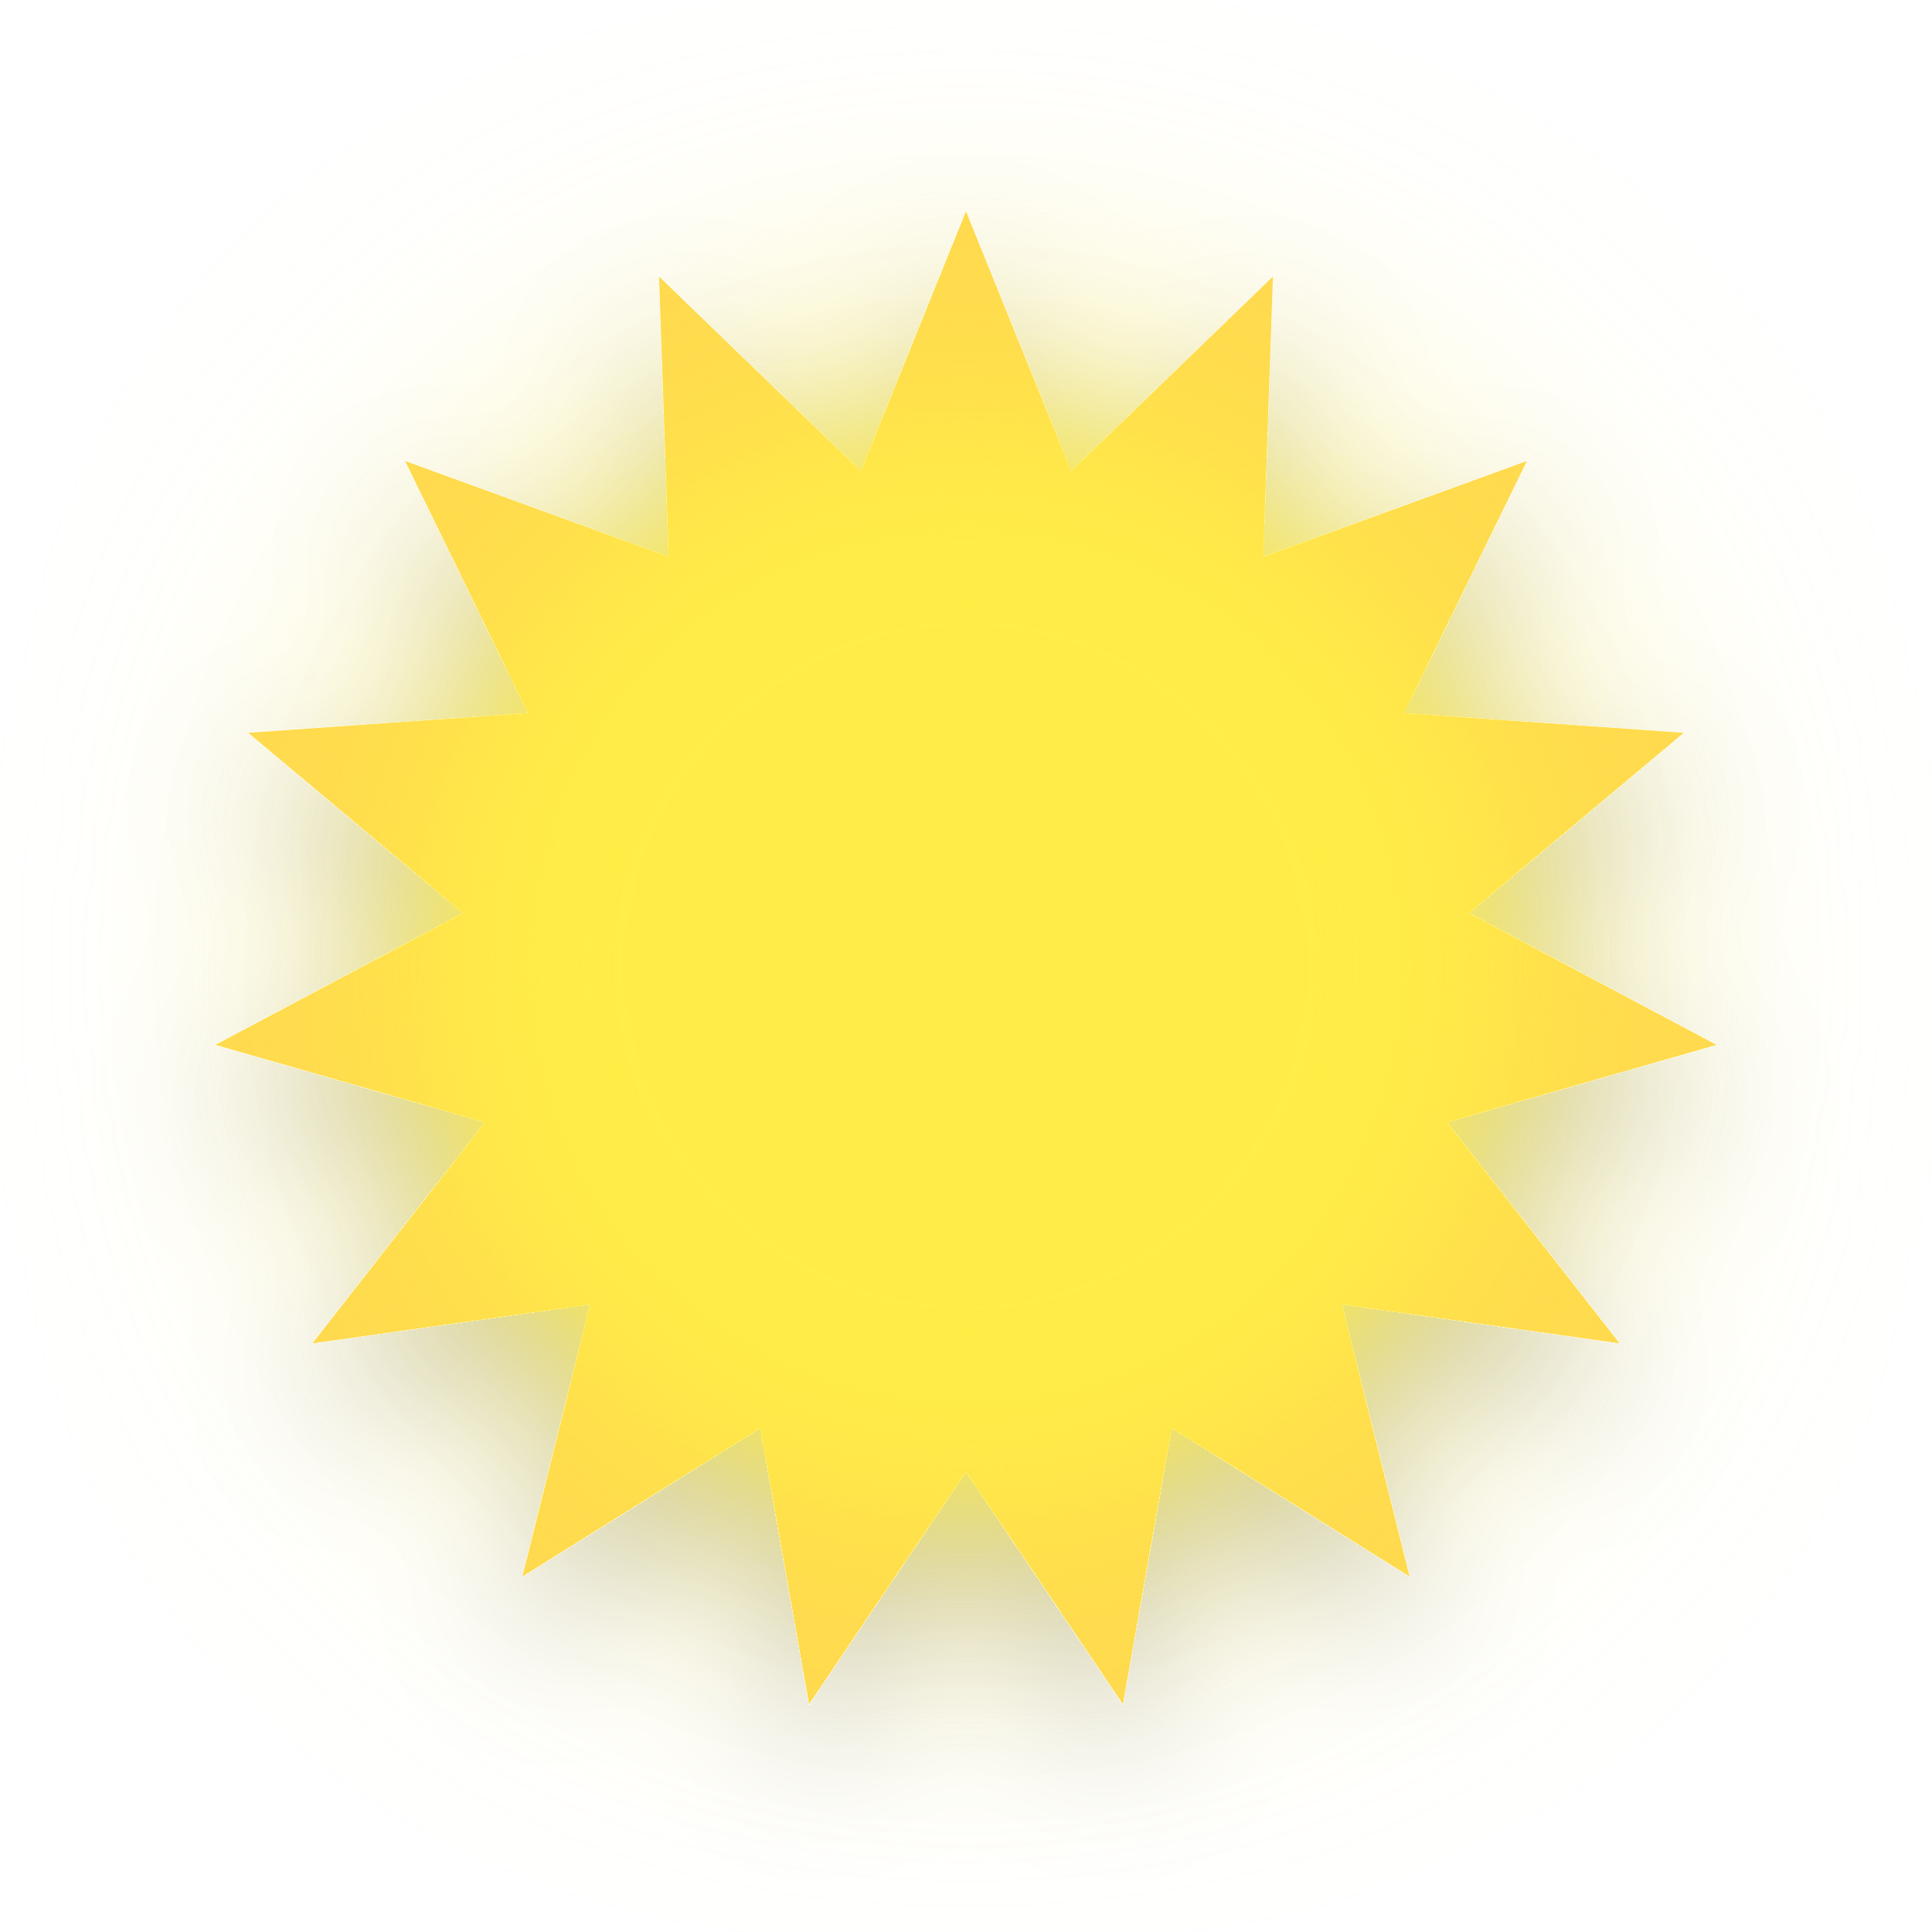
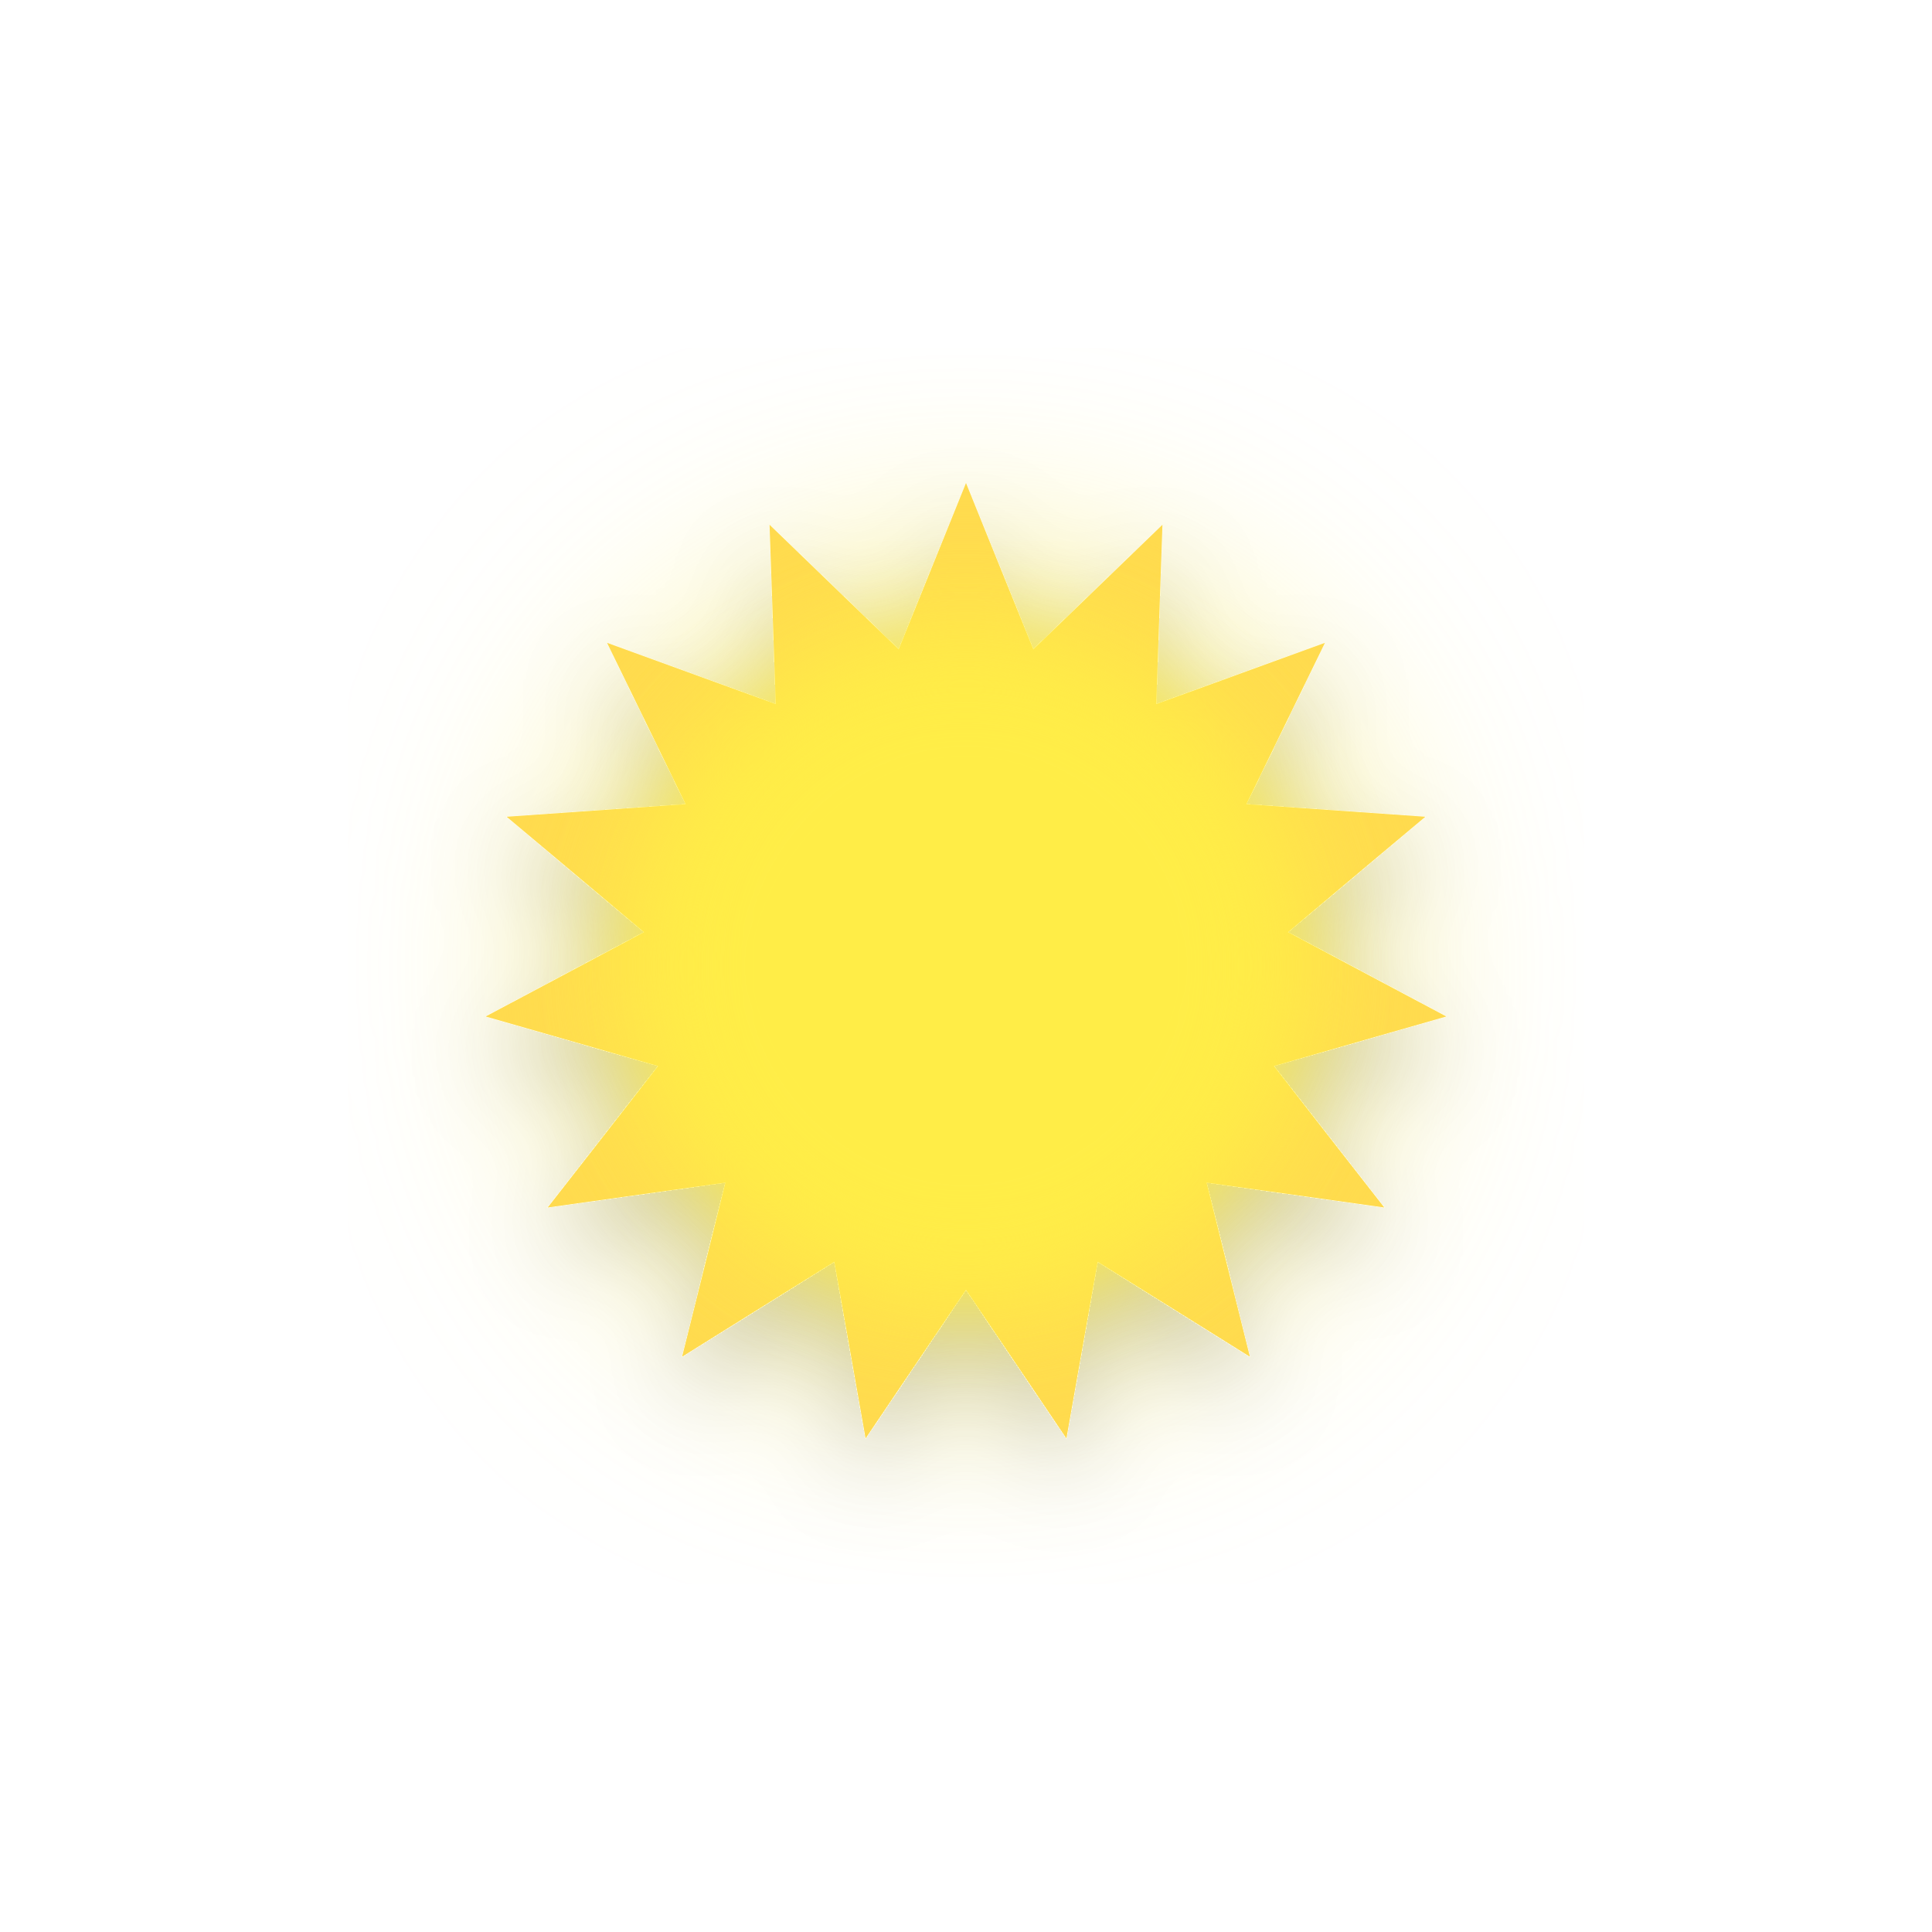
- <svg xmlns="http://www.w3.org/2000/svg" width="64" height="64" viewBox="0 0 64 64" fill="none">
+ <svg xmlns="http://www.w3.org/2000/svg" width="100" height="100" viewBox="0 0 100 100" fill="none">
  <g filter="url(#filter0_d_207_336)">
-     <path d="M32 7L35.483 15.616L42.168 9.161L41.845 18.449L50.579 15.272L46.506 23.625L55.776 24.275L48.658 30.249L56.863 34.613L47.93 37.176L53.651 44.5L44.448 43.208L46.695 52.225L38.813 47.302L37.198 56.454L32 48.75L26.802 56.454L25.187 47.302L17.305 52.225L19.552 43.208L10.349 44.5L16.07 37.176L7.137 34.613L15.342 30.249L8.224 24.275L17.494 23.625L13.421 15.272L22.155 18.449L21.832 9.161L28.517 15.616L32 7Z" fill="#FFD84F" />
+     <path d="M50 25L53.483 33.616L60.168 27.161L59.845 36.449L68.579 33.272L64.506 41.625L73.776 42.275L66.658 48.249L74.863 52.613L65.93 55.176L71.651 62.5L62.448 61.208L64.695 70.225L56.813 65.302L55.198 74.454L50 66.75L44.802 74.454L43.187 65.302L35.305 70.225L37.552 61.208L28.349 62.5L34.07 55.176L25.137 52.613L33.342 48.249L26.224 42.275L35.494 41.625L31.421 33.272L40.155 36.449L39.832 27.161L46.517 33.616L50 25Z" fill="#FFD84F" />
  </g>
  <g filter="url(#filter1_f_207_336)">
-     <circle cx="32" cy="32" r="17" fill="#FFED47" />
+     <circle cx="50" cy="50" r="17" fill="#FFED47" />
  </g>
  <g filter="url(#filter2_f_207_336)">
-     <circle cx="32" cy="32" r="17" fill="#FFED47" />
+     <circle cx="50" cy="50" r="17" fill="#FFED47" />
  </g>
  <defs>
-     <filter id="filter0_d_207_336" x="2.137" y="4" width="59.727" height="59.454" filterUnits="userSpaceOnUse" color-interpolation-filters="sRGB">
+     <filter id="filter0_d_207_336" x="20.137" y="22" width="59.727" height="59.454" filterUnits="userSpaceOnUse" color-interpolation-filters="sRGB">
      <feFlood flood-opacity="0" result="BackgroundImageFix" />
      <feColorMatrix in="SourceAlpha" type="matrix" values="0 0 0 0 0 0 0 0 0 0 0 0 0 0 0 0 0 0 127 0" result="hardAlpha" />
      <feOffset dy="2" />
      <feGaussianBlur stdDeviation="2.5" />
      <feComposite in2="hardAlpha" operator="out" />
      <feColorMatrix type="matrix" values="0 0 0 0 0 0 0 0 0 0 0 0 0 0 0 0 0 0 0.25 0" />
      <feBlend mode="normal" in2="BackgroundImageFix" result="effect1_dropShadow_207_336" />
      <feBlend mode="normal" in="SourceGraphic" in2="effect1_dropShadow_207_336" result="shape" />
    </filter>
-     <filter id="filter1_f_207_336" x="0" y="0" width="64" height="64" filterUnits="userSpaceOnUse" color-interpolation-filters="sRGB">
+     <filter id="filter1_f_207_336" x="18" y="18" width="64" height="64" filterUnits="userSpaceOnUse" color-interpolation-filters="sRGB">
      <feFlood flood-opacity="0" result="BackgroundImageFix" />
      <feBlend mode="normal" in="SourceGraphic" in2="BackgroundImageFix" result="shape" />
      <feGaussianBlur stdDeviation="7.5" result="effect1_foregroundBlur_207_336" />
    </filter>
-     <filter id="filter2_f_207_336" x="10" y="10" width="44" height="44" filterUnits="userSpaceOnUse" color-interpolation-filters="sRGB">
+     <filter id="filter2_f_207_336" x="28" y="28" width="44" height="44" filterUnits="userSpaceOnUse" color-interpolation-filters="sRGB">
      <feFlood flood-opacity="0" result="BackgroundImageFix" />
      <feBlend mode="normal" in="SourceGraphic" in2="BackgroundImageFix" result="shape" />
      <feGaussianBlur stdDeviation="2.5" result="effect1_foregroundBlur_207_336" />
    </filter>
  </defs>
</svg>
